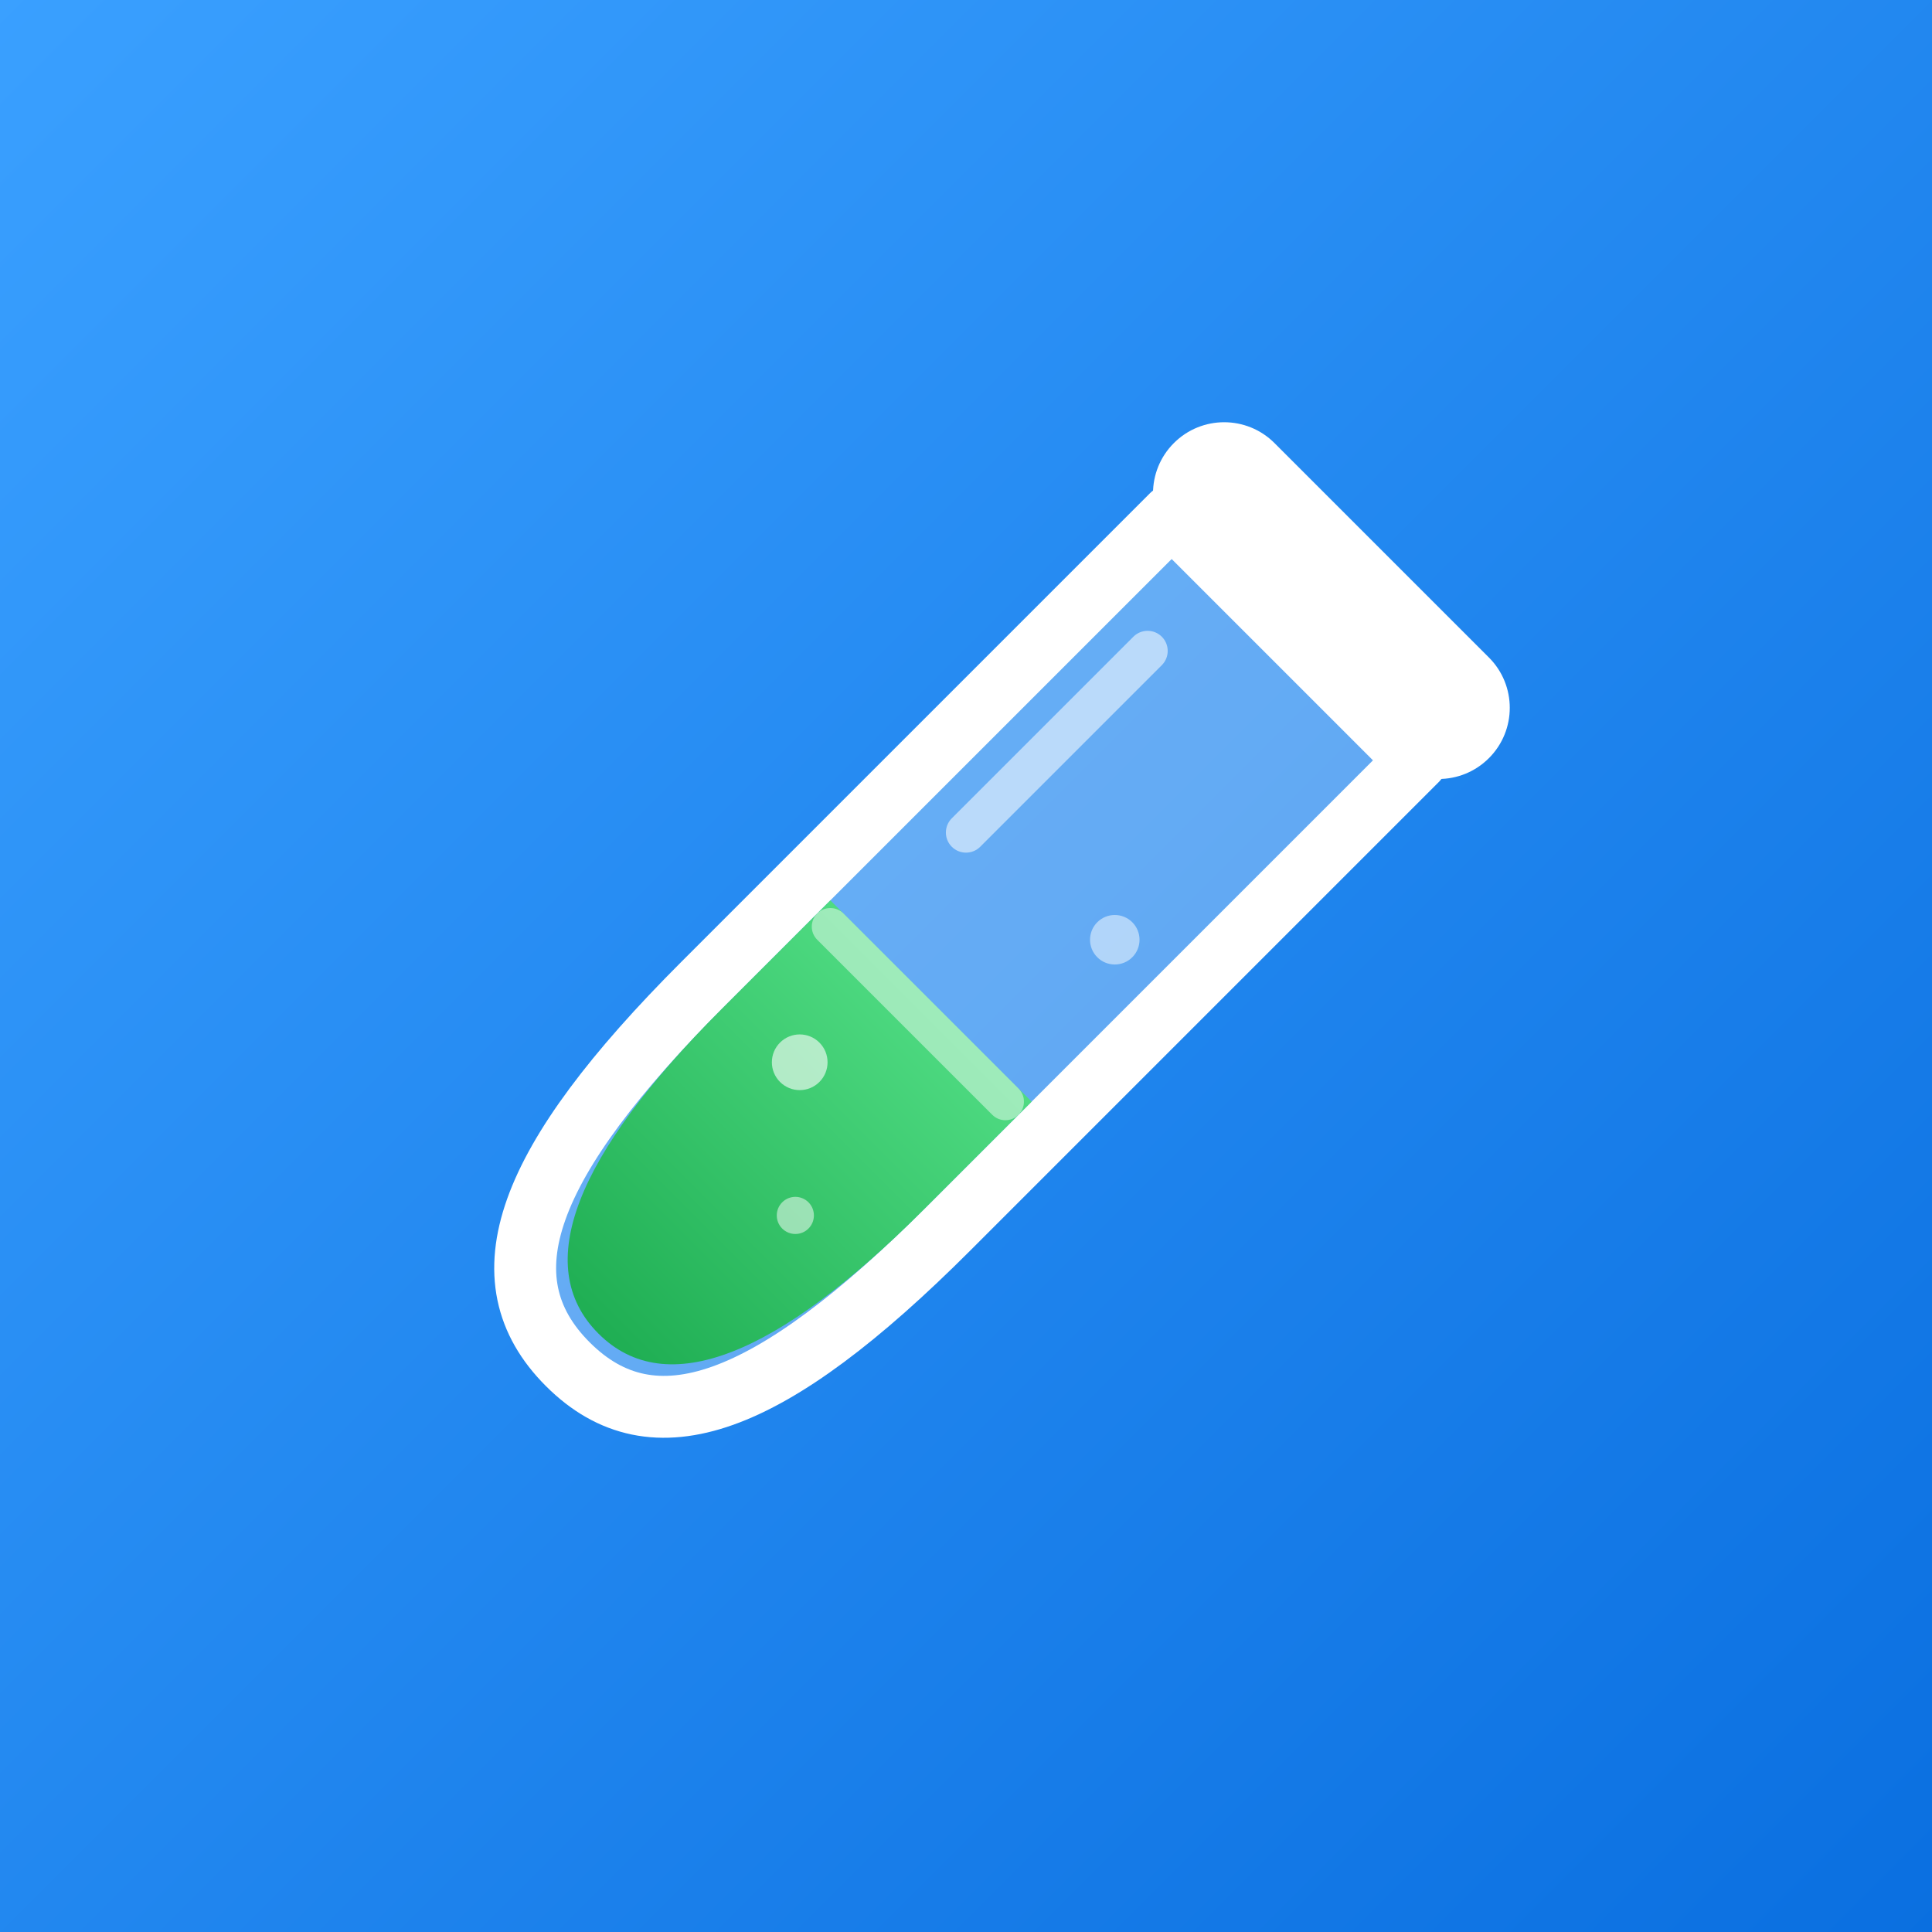
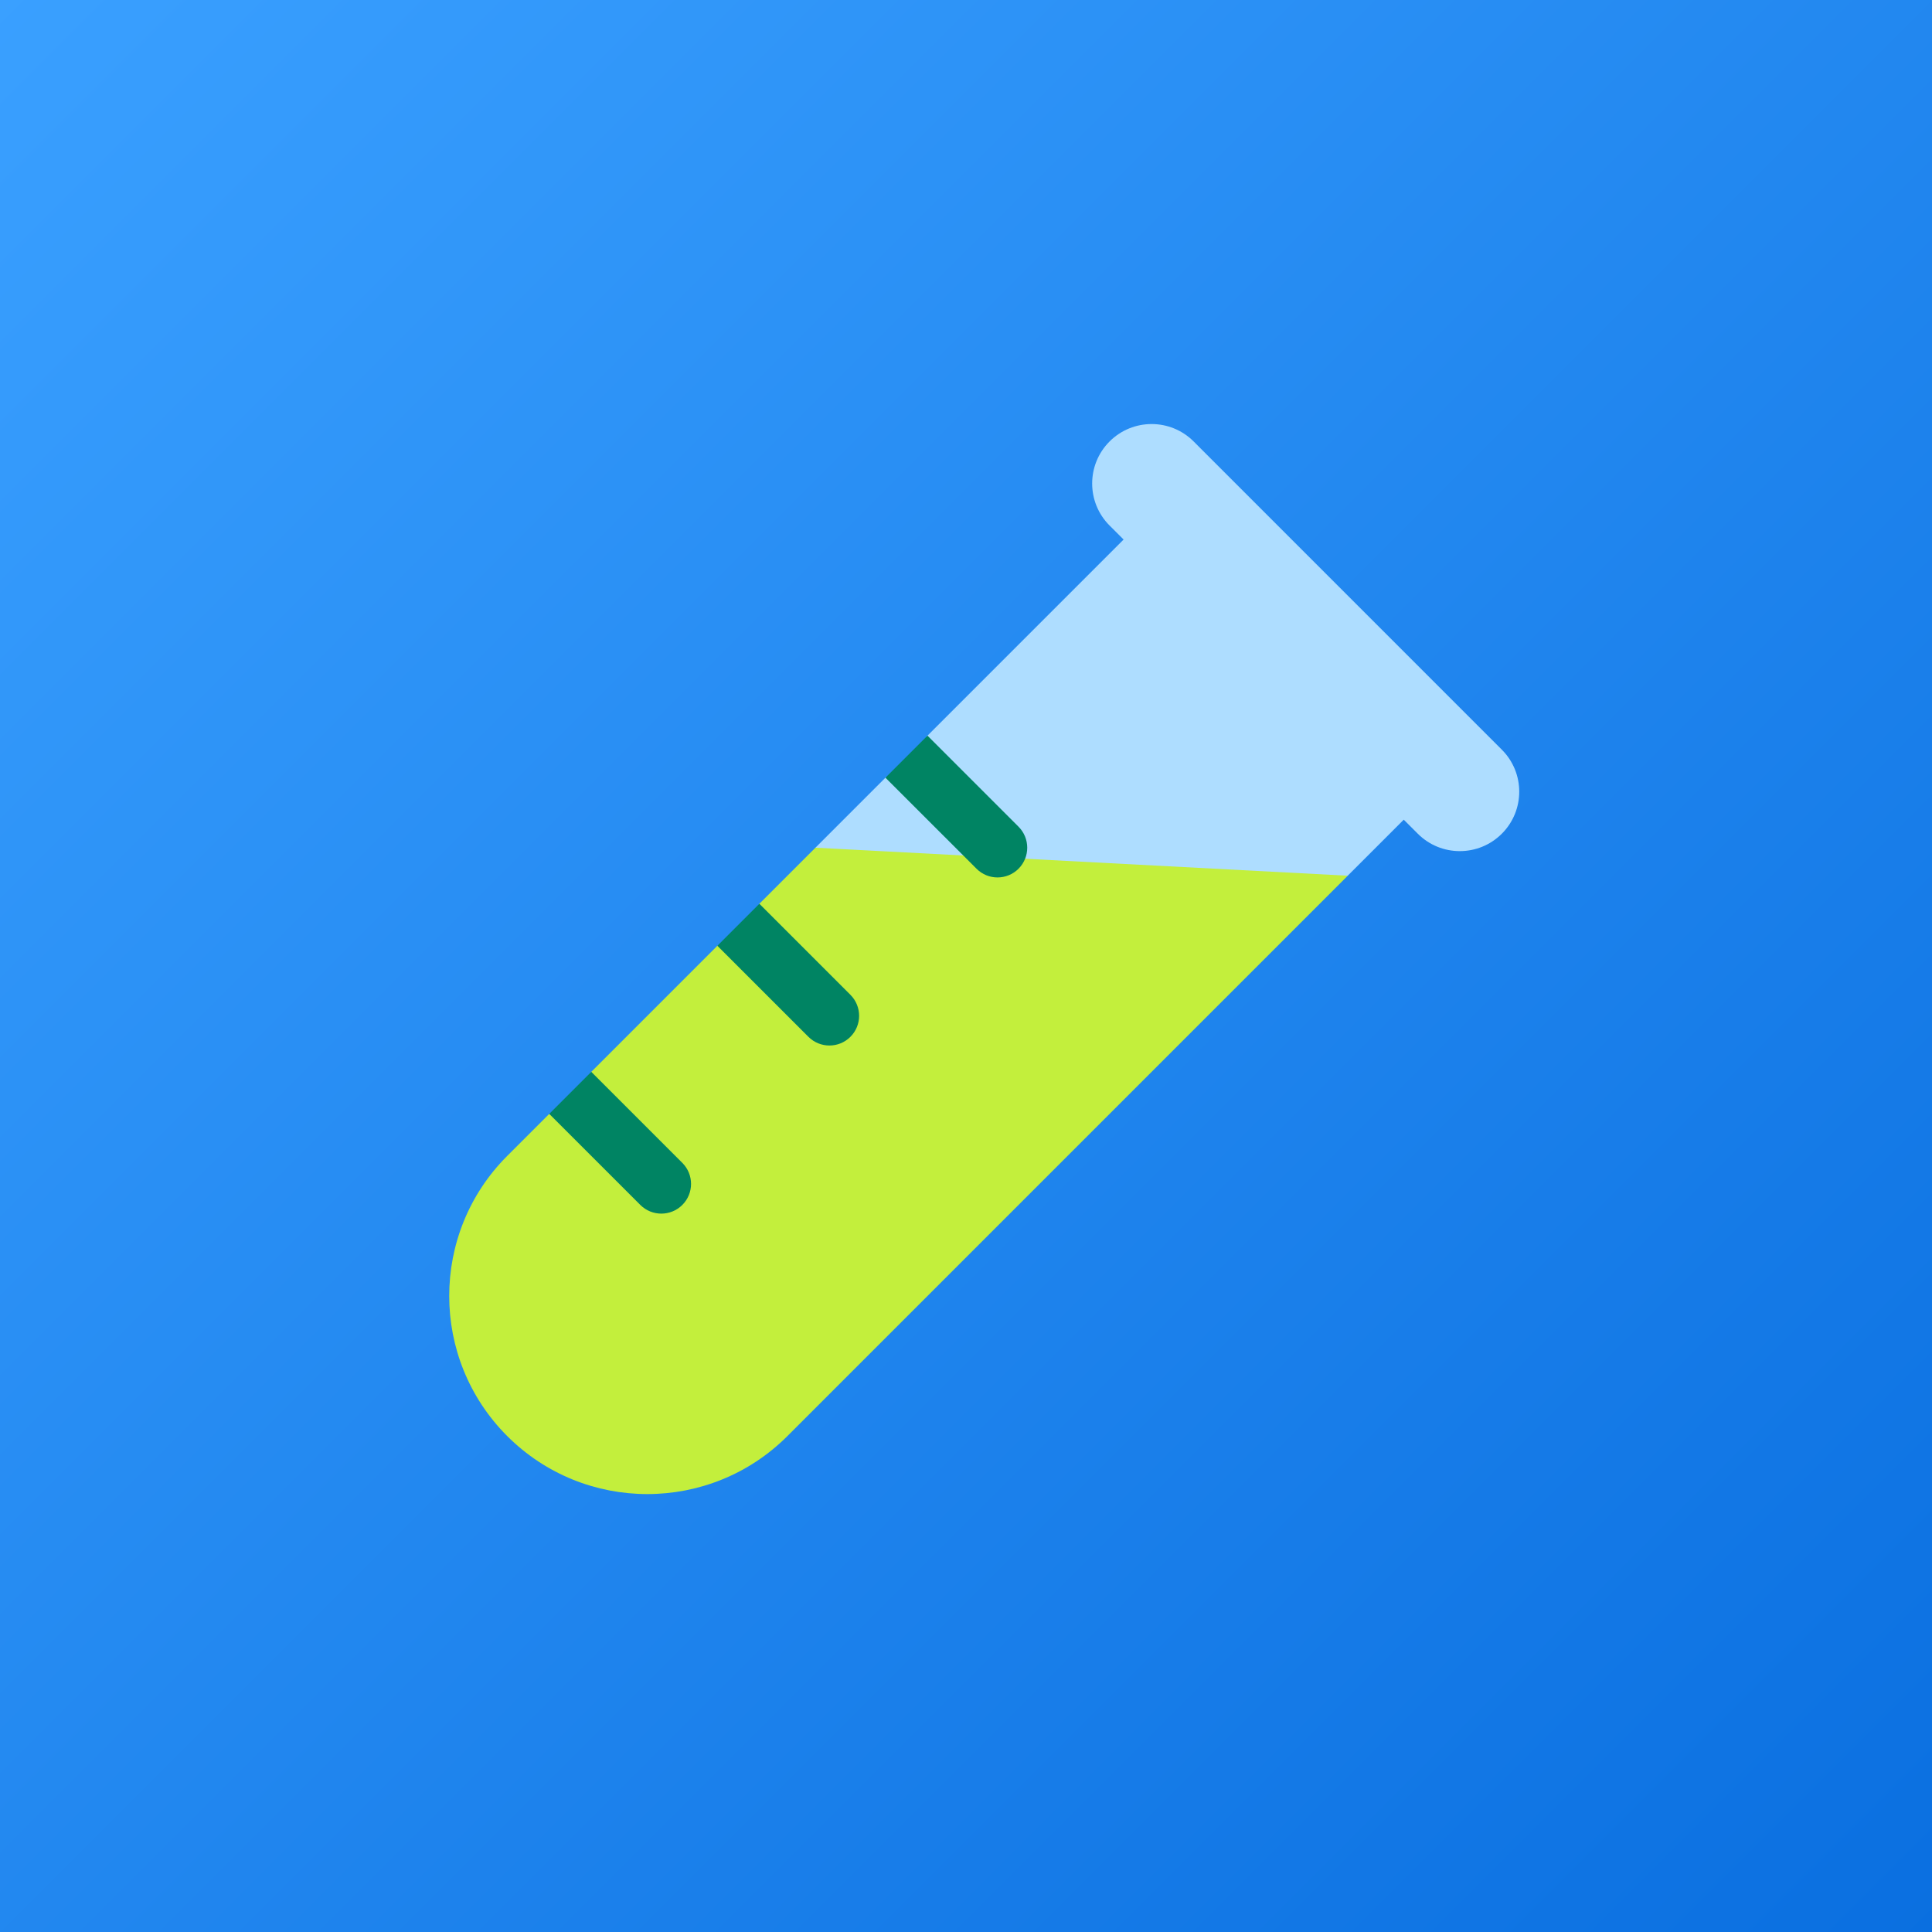
<svg xmlns="http://www.w3.org/2000/svg" viewBox="0 0 512 512">
  <defs>
    <linearGradient id="bg" x1="0" y1="0" x2="1" y2="1">
      <stop offset="0" stop-color="#3aa0ff" />
      <stop offset="1" stop-color="#0a6fe0" />
    </linearGradient>
-     <linearGradient id="lq" x1="0" y1="0" x2="0" y2="1">
-       <stop offset="0" stop-color="#4fdb82" />
-       <stop offset="1" stop-color="#1fae53" />
-     </linearGradient>
  </defs>
  <rect width="512" height="512" fill="url(#bg)" />
-   <g transform="rotate(45 256 256)">
-     <g transform="translate(256 256) scale(.82) translate(-256 -256)">
-       <rect x="184" y="66" width="144" height="46" rx="23" fill="#fff" />
-       <path d="M200 106h112v214c0 82-17 118-56 118s-56-36-56-118Z" fill="rgba(255,255,255,.30)" stroke="#fff" stroke-width="20" stroke-linejoin="round" />
-       <path d="M210 272h92v50c0 66-15 102-46 102s-46-36-46-102Z" fill="url(#lq)" />
-       <rect x="210" y="272" width="92" height="12" rx="6" fill="#fff" opacity=".45" />
-       <rect x="219" y="136" width="13" height="96" rx="6.5" fill="#fff" opacity=".55" />
-       <circle cx="284" cy="216" r="8" fill="#fff" opacity=".5" />
-       <circle cx="240" cy="316" r="9" fill="#fff" opacity=".6" />
-       <circle cx="274" cy="352" r="6" fill="#fff" opacity=".5" />
-     </g>
+   <g transform="translate(86.8 90.7) scale(10.5)">
+     <path d="M12.314 12.757L20.5 11L25.749 13.465L11.607 27.607C9.654 29.559 6.488 29.559 4.535 27.607C2.583 25.654 2.583 22.488 4.535 20.536L5.592 19.479L6.649 19.566V18.422L9.846 15.225L10.895 15.195V14.176L12.314 12.757Z" fill="#C3EF3C" />
+     <path d="M21.86 2.504C21.274 1.918 20.324 1.918 19.738 2.504C19.152 3.09 19.152 4.04 19.738 4.626L20.092 4.979L15.117 9.954L15.5 11L14.104 10.967L12.314 12.757L25.749 13.464L27.163 12.05L27.517 12.404C28.102 12.99 29.052 12.99 29.638 12.404C30.224 11.818 30.224 10.868 29.638 10.283L21.86 2.504Z" fill="#AEDDFF" />
+     <path d="M15.142 9.929L17.44 12.227C17.733 12.52 17.733 12.995 17.44 13.288C17.147 13.581 16.672 13.581 16.38 13.288L14.081 10.99L15.142 9.929Z" fill="#008463" />
+     <path d="M10.899 14.172L13.197 16.47C13.49 16.763 13.49 17.238 13.197 17.53C12.905 17.823 12.43 17.823 12.137 17.53L9.839 15.232L10.899 14.172Z" fill="#008463" />
+     <path d="M8.955 20.712L6.657 18.414L5.596 19.475L7.894 21.773C8.187 22.066 8.662 22.066 8.955 21.773C9.248 21.48 9.248 21.005 8.955 20.712Z" fill="#008463" />
  </g>
</svg>
